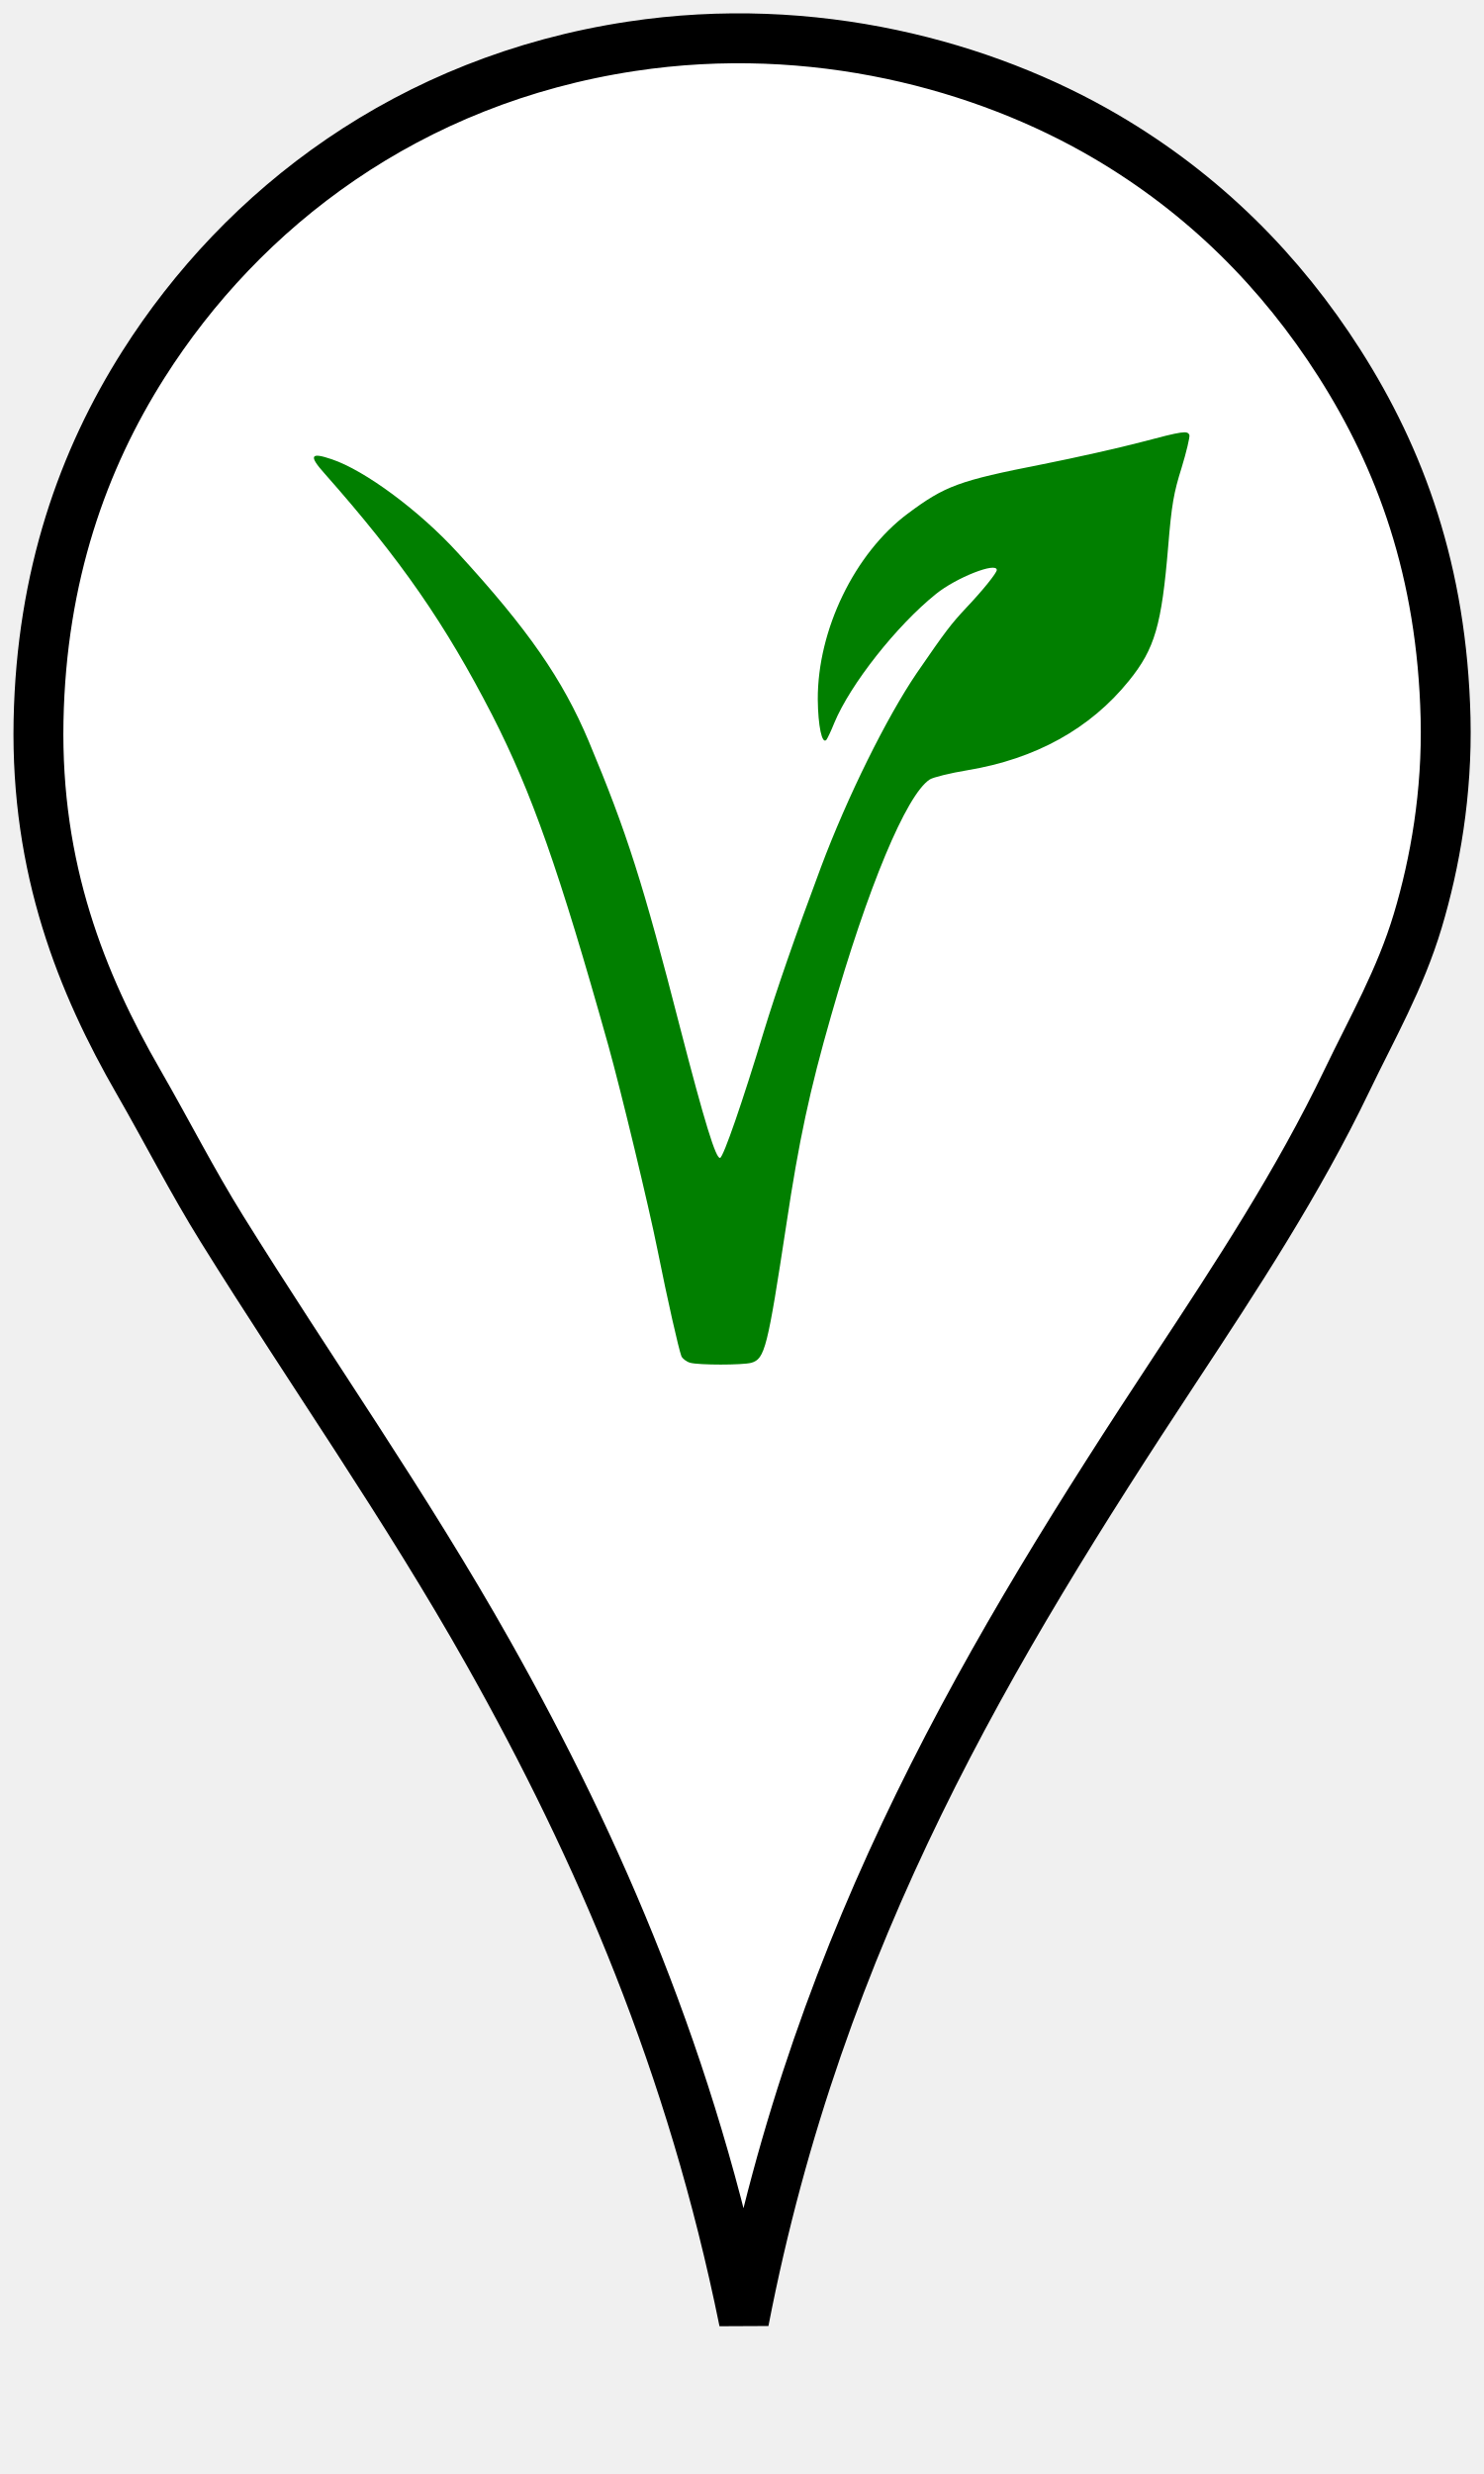
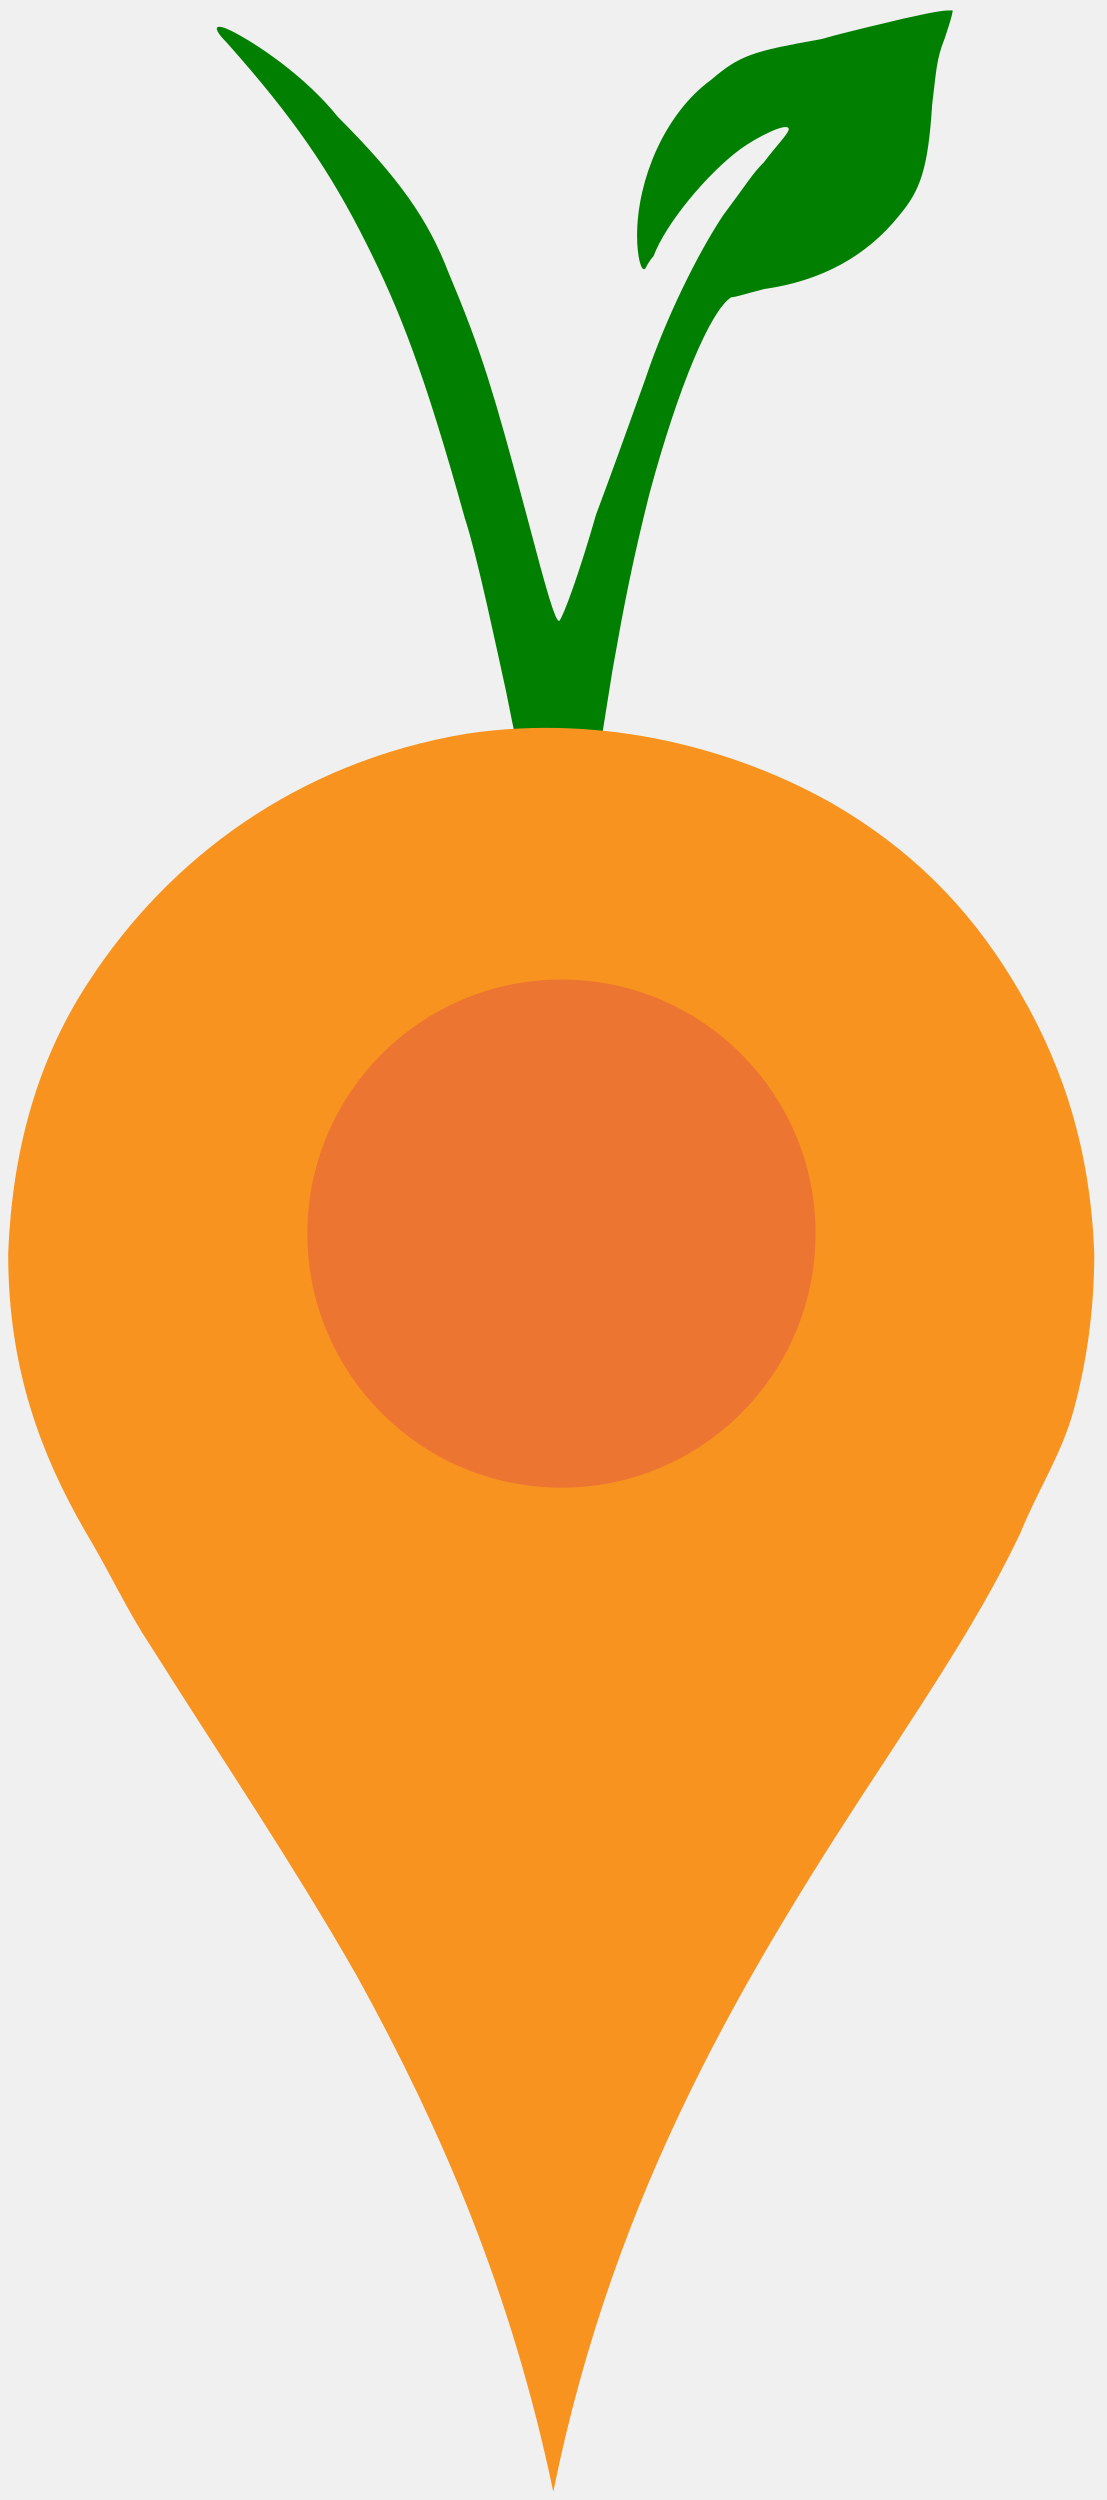
- <svg xmlns="http://www.w3.org/2000/svg" width="39px" height="65px" viewBox="0 0 39 65" version="1.1">
+ <svg xmlns="http://www.w3.org/2000/svg" width="27px" height="61px" viewBox="0 0 27 61" version="1.1">
  <defs />
  <g id="Page-1" stroke="none" stroke-width="1" fill="none" fill-rule="evenodd">
-     <g id="1308001441853739087google-maps-pin" transform="translate(1, 1)">
-       <g id="Group" stroke="#000000" stroke-width="1.311" fill="#FFFFFF">
-         <path d="M18.551,59.987 C17.181,53.247 14.766,47.637 11.84,42.439 C9.67,38.583 7.156,35.023 4.83,31.284 C4.053,30.036 3.383,28.717 2.637,27.421 C1.145,24.831 -0.064,21.827 0.013,17.931 C0.088,14.125 1.186,11.071 2.77,8.575 C5.375,4.468 9.739,1.102 15.594,0.217 C20.381,-0.506 24.87,0.716 28.053,2.581 C30.654,4.105 32.668,6.142 34.199,8.541 C35.797,11.046 36.897,14.005 36.99,17.865 C37.037,19.842 36.714,21.674 36.259,23.193 C35.798,24.73 35.057,26.015 34.398,27.388 C33.112,30.068 31.499,32.523 29.88,34.98 C25.058,42.298 20.533,49.761 18.551,59.987 L18.551,59.987 Z" id="Shape" />
-       </g>
-       <g id="vegetarian-mark" transform="translate(7.244508, 10.34239)" fill="#017F00">
-         <g id="Group" transform="translate(11.52054, 12.25596) scale(1, -1) translate(-11.52054, -12.25596) translate(0, 0.000945)">
-           <path d="M21.734,24.235 C21.184,24.09 20.022,23.828 19.155,23.656 C16.947,23.222 16.596,23.091 15.613,22.36 C14.217,21.319 13.24,19.305 13.247,17.478 C13.254,16.782 13.357,16.285 13.474,16.416 C13.501,16.451 13.598,16.651 13.68,16.858 C14.1,17.871 15.317,19.416 16.356,20.25 C16.885,20.677 17.951,21.098 17.951,20.877 C17.951,20.802 17.587,20.347 17.154,19.891 C16.748,19.457 16.61,19.278 15.847,18.168 C15.056,17.003 14.024,14.92 13.329,13.066 C12.655,11.266 12.16,9.832 11.83,8.756 C11.273,6.915 10.771,5.461 10.681,5.433 C10.571,5.392 10.269,6.378 9.636,8.825 C8.652,12.659 8.233,13.976 7.229,16.375 C6.541,18.009 5.633,19.319 3.79,21.326 C2.779,22.436 1.341,23.497 0.475,23.787 C-0.089,23.98 -0.138,23.884 0.289,23.408 C2.297,21.139 3.46,19.457 4.691,17.065 C5.729,15.031 6.445,13.01 7.745,8.377 C8.075,7.191 8.804,4.171 9.038,2.999 C9.299,1.696 9.588,0.421 9.663,0.221 C9.691,0.159 9.794,0.076 9.897,0.048 C10.131,-0.014 11.259,-0.014 11.5,0.048 C11.858,0.152 11.926,0.434 12.422,3.689 C12.752,5.888 13.034,7.205 13.598,9.17 C14.554,12.521 15.572,14.975 16.191,15.375 C16.28,15.431 16.72,15.541 17.181,15.617 C18.969,15.913 20.407,16.706 21.425,17.968 C22.106,18.809 22.284,19.43 22.456,21.498 C22.546,22.594 22.601,22.904 22.807,23.559 C22.938,23.987 23.027,24.373 23.014,24.421 C22.965,24.545 22.855,24.532 21.734,24.235 L21.734,24.235 Z" id="Shape" />
+     <g id="vegan" transform="translate(0, -1)">
+       <g id="Layer_8">
+         <g id="vegetarian-mark_1_" transform="translate(5.244508, 0.342385)" fill="#017F00">
+           <g id="Group_3_" transform="translate(9, 10.51098) scale(1, -1) translate(-9, -10.51098) translate(0, 0.510981)">
+             <path d="M16.8,19.4 C16.4,19.3 15.5,19.1 14.8,18.9 C13.1,18.6 12.8,18.5 12.1,17.9 C11,17.1 10.3,15.5 10.3,14.1 C10.3,13.6 10.4,13.2 10.5,13.3 C10.5,13.3 10.6,13.5 10.7,13.6 C11,14.4 12,15.6 12.8,16.2 C13.2,16.5 14,16.9 14,16.7 C14,16.6 13.7,16.3 13.4,15.9 C13.1,15.6 13,15.4 12.4,14.6 C11.8,13.7 11,12.1 10.5,10.6 C10,9.2 9.6,8.1 9.3,7.3 C8.9,5.9 8.5,4.8 8.4,4.7 C8.3,4.7 8.1,5.4 7.6,7.3 C6.8,10.3 6.5,11.3 5.7,13.2 C5.2,14.5 4.5,15.5 3,17 C2.2,18 1,18.8 0.4,19.1 C0,19.3 -0.1,19.2 0.3,18.8 C1.9,17 2.8,15.7 3.7,13.9 C4.5,12.3 5.1,10.8 6.1,7.2 C6.4,6.3 6.9,3.9 7.1,3 C7.3,2 7.5,1 7.6,0.8 C7.6,0.8 7.7,0.7 7.8,0.7 L9,0.7 C9.3,0.8 9.3,1 9.7,3.5 C10,5.2 10.2,6.2 10.6,7.8 C11.3,10.4 12.1,12.3 12.6,12.6 C12.7,12.6 13,12.7 13.4,12.8 C14.8,13 15.9,13.6 16.7,14.6 C17.2,15.2 17.4,15.7 17.5,17.3 C17.6,18.1 17.6,18.4 17.8,18.9 C17.9,19.2 18,19.5 18,19.6 C17.8,19.6 17.7,19.6 16.8,19.4 L16.8,19.4 L16.8,19.4 Z" id="Shape_3_" />
+           </g>
        </g>
+         <g id="Group_2_" transform="translate(0, 18)" fill="#F7931E">
+           <path d="M13.5,43.8 C12.5,39 10.8,35 8.7,31.2 C7.1,28.4 5.4,25.9 3.7,23.2 C3.1,22.3 2.7,21.4 2.1,20.4 C1,18.5 0.2,16.4 0.2,13.6 C0.3,10.9 1,8.7 2.2,6.9 C4.1,4 7.2,1.6 11.4,0.9 C14.8,0.4 18,1.3 20.3,2.6 C22.2,3.7 23.6,5.1 24.7,6.9 C25.8,8.7 26.6,10.8 26.7,13.6 C26.7,15 26.5,16.3 26.2,17.4 C25.9,18.5 25.3,19.4 24.9,20.4 C24,22.3 22.8,24.1 21.7,25.8 C18.2,31.1 15,36.4 13.5,43.8 L13.5,43.8 L13.5,43.8 Z" id="Shape_2_" />
+         </g>
+         <circle id="Oval" fill="#ED7532" cx="13.7" cy="31.1" r="6.2" />
      </g>
    </g>
  </g>
</svg>
